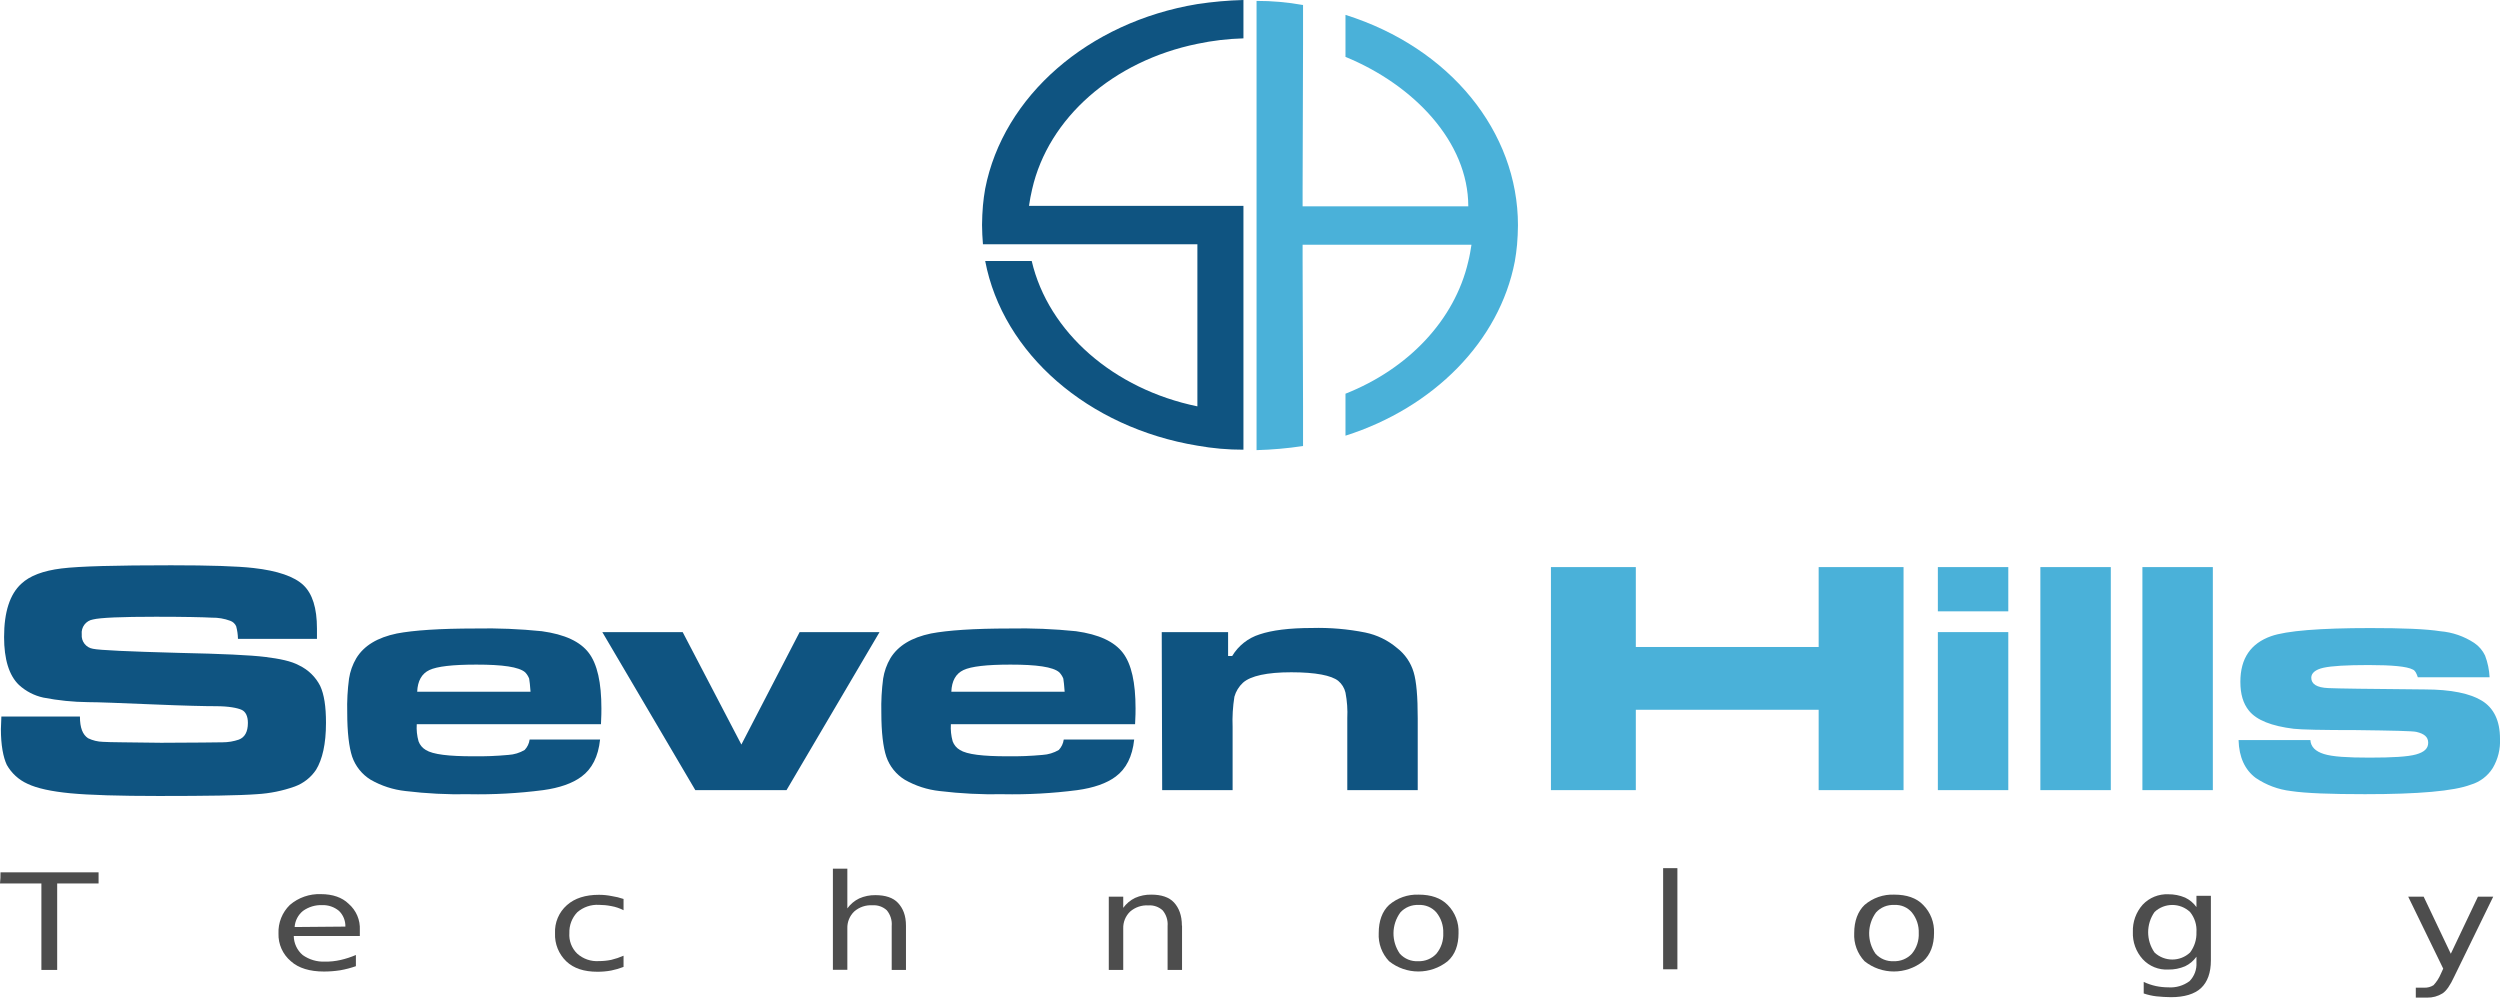
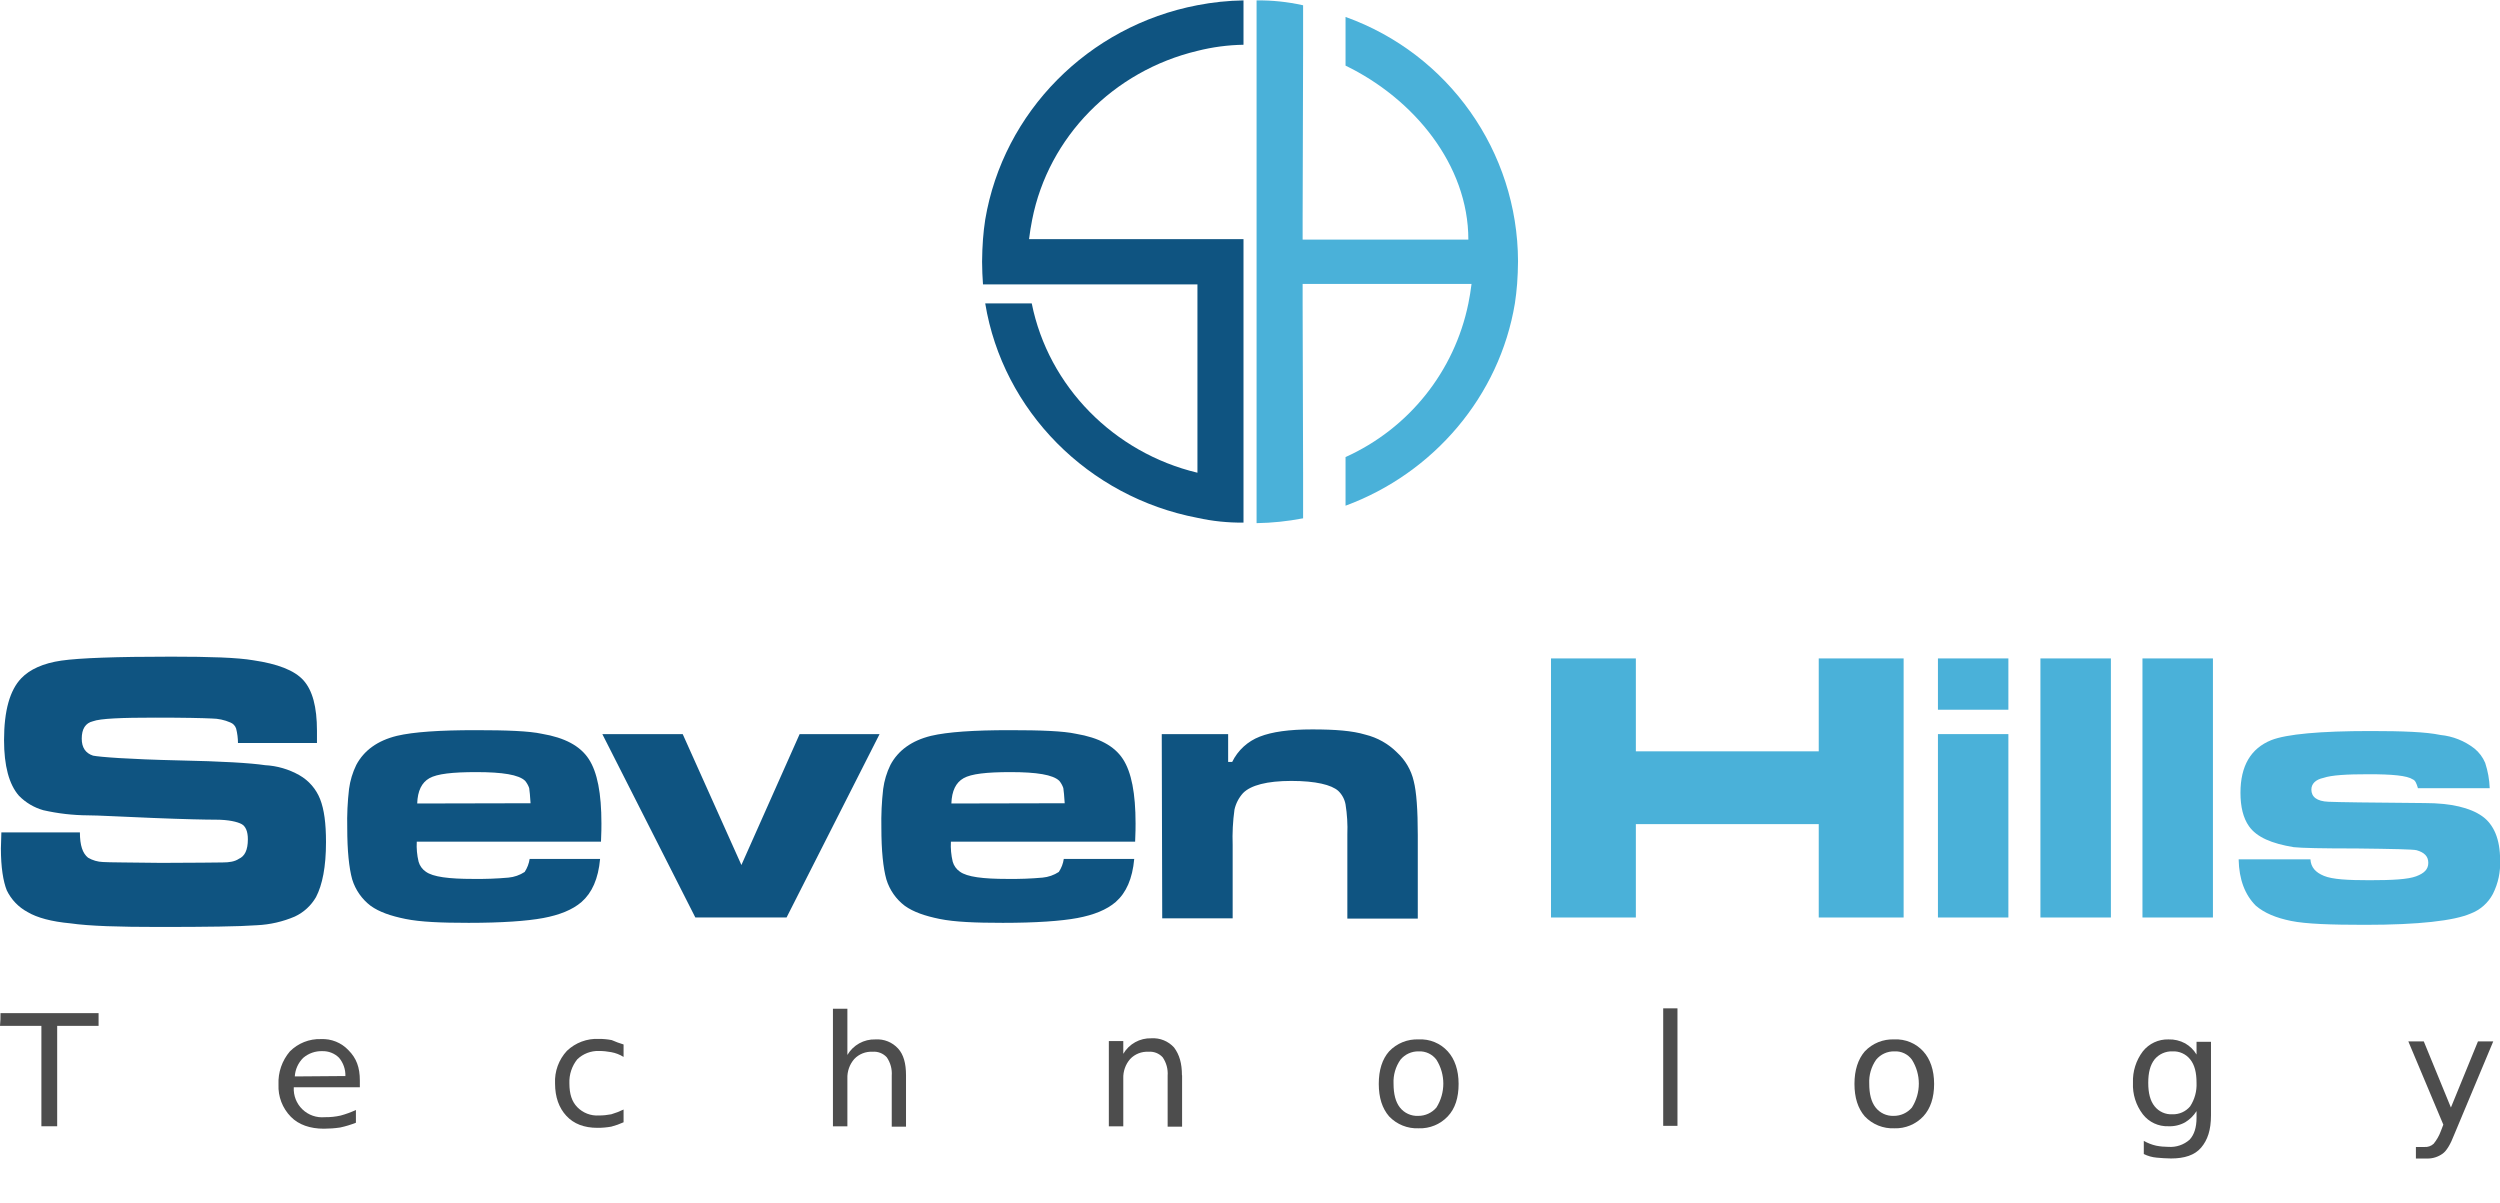
- <svg xmlns="http://www.w3.org/2000/svg" viewBox="0 0 692.13 276.19">
+ <svg xmlns="http://www.w3.org/2000/svg" id="svg3371" viewBox="0 0 692.1 333">
  <defs>
    <style>.cls-1{fill:#4ab1d9;}.cls-2{fill:#0f5481;}.cls-3{fill:#4d4d4d;}</style>
  </defs>
-   <g id="Layer_2" data-name="Layer 2">
-     <g id="Layer_1-2" data-name="Layer 1">
-       <g id="g3379">
-         <path id="path3475" class="cls-1" d="M406.5,57.13H360.63V52.5l.12-40.25V1.37h-.12A71.23,71.23,0,0,0,347.88.25V124.62a105.28,105.28,0,0,0,12.75-1.12h.12V112.62l-.12-40.25V67.75h46.75c-.25,1.62-.5,3.12-.88,4.62-3.75,16.25-16.62,29.75-34,36.63v11.62c24.38-7.75,42.63-26.12,46.88-48.25.25-1.5.5-3.12.62-4.62.13-1.75.25-3.5.25-5.38,0-25.87-18.75-49.12-47.75-58.25V15.75c18.88,7.75,34,23.5,34,41.38" />
-         <path id="path3477" class="cls-2" d="M331.5,12.13a71.22,71.22,0,0,1,12.75-1.51V0A103.29,103.29,0,0,0,331.5,1.13c-30.25,5-53.75,25.5-58.75,51.12-.25,1.5-.5,3.13-.62,4.63-.13,1.75-.25,3.5-.25,5.37s.12,3.63.25,5.38H331.5V112.5c-23.12-4.75-41.25-20.5-45.87-40.25H272.75c4.88,25.63,28.5,46.13,58.75,51.13a71.23,71.23,0,0,0,12.75,1.12V57H284.88c.25-1.62.5-3.12.87-4.62,4.5-19.76,22.5-35.5,45.75-40.25" />
-         <path id="path3479" class="cls-1" d="M619.75,204.88h19.88c.12,1.87,1.37,3.12,3.75,3.87s6.5,1,12.62,1c6.38,0,10.63-.25,12.88-.88s3.37-1.62,3.37-3.24-1.12-2.5-3.25-3c-1-.25-6.5-.37-16.62-.5-9.38,0-15.25-.12-17.38-.37-6.12-.75-10.25-2.38-12.37-5-1.63-2-2.38-4.63-2.38-8,0-6.5,2.88-10.63,8.5-12.63,4.25-1.5,13.5-2.25,27.5-2.25,8.88,0,15.38.25,19.38.88A20.1,20.1,0,0,1,685,178a8.74,8.74,0,0,1,3,3.5,19.63,19.63,0,0,1,1.25,6H669.38c-.38-1.13-.75-1.88-1.38-2.13-1.62-.87-5.75-1.25-12.25-1.25-6.12,0-10.25.25-12.5.75s-3.37,1.5-3.37,2.75c0,1.75,1.5,2.75,4.75,2.88q3.75.18,26.62.37c7.38,0,12.63,1.13,15.88,3.13s5,5.5,5,10.5a14.53,14.53,0,0,1-2,8.12,10.76,10.76,0,0,1-6.13,4.63q-6.93,2.63-29.25,2.62c-9.5,0-16.37-.25-20.5-.87a21.92,21.92,0,0,1-9.75-3.63c-3-2.24-4.62-5.74-4.75-10.49" />
-         <path id="path3481" class="cls-1" d="M593.13,157h19.5v61.75h-19.5Z" />
-         <path id="path3483" class="cls-1" d="M564.88,157h19.5v61.75h-19.5Z" />
-         <path id="path3485" class="cls-1" d="M536.5,157H556v12.25H536.5Z" />
-         <path id="path3487" class="cls-1" d="M536.5,175H556v43.75H536.5Z" />
-         <path id="path3489" class="cls-1" d="M429.38,157h23.5v22.12H503.5V157H527v61.75H503.5V196.5H452.88v22.25h-23.5Z" />
-         <path id="path3491" class="cls-2" d="M321.63,175H340v6.62h1.13a13.62,13.62,0,0,1,7.62-6c3.38-1.13,8.13-1.76,14.5-1.76A66.17,66.17,0,0,1,378,175.12a19.73,19.73,0,0,1,8.75,4.26,13.19,13.19,0,0,1,4.63,6.75q1.13,3.75,1.12,12.75v19.87H373V198.87a30,30,0,0,0-.5-7.12,6,6,0,0,0-2-3.25c-1.87-1.5-6.25-2.38-13-2.38s-11.25,1-13.37,2.88a8.37,8.37,0,0,0-2.38,3.87,42.36,42.36,0,0,0-.5,8.38v17.5h-19.5L321.63,175Z" />
-         <path id="path3493" class="cls-2" d="M294.5,204.75H314c-.5,4.75-2.25,8.12-5.12,10.25-2.5,1.88-6.13,3.13-10.63,3.75a139.31,139.31,0,0,1-20.62,1.13,124.4,124.4,0,0,1-17.5-.88,24.81,24.81,0,0,1-9.63-3.12,12.11,12.11,0,0,1-5.12-6.38c-.88-2.62-1.38-6.75-1.38-12.25a60.21,60.21,0,0,1,.5-9.37,16,16,0,0,1,2-5.63c2.13-3.5,5.88-5.75,11.25-6.87,4.63-.88,11.88-1.38,21.75-1.38a151,151,0,0,1,18.38.75c6.37.88,10.62,2.88,13,6s3.5,8.25,3.5,15.38c0,.75,0,2.12-.13,4.37h-51a14.29,14.29,0,0,0,.5,4.75,4.65,4.65,0,0,0,2,2.38c2,1.25,6.38,1.75,13.13,1.75a91.46,91.46,0,0,0,9.75-.38,10.15,10.15,0,0,0,4.5-1.37,5.22,5.22,0,0,0,1.37-2.88Zm.25-13.25c-.12-1.75-.25-2.87-.37-3.63a5.31,5.31,0,0,0-1.13-1.75c-1.75-1.5-6.25-2.12-13.5-2.12-6.62,0-10.87.5-13,1.5s-3.25,3-3.37,6Z" />
-         <path id="path3495" class="cls-2" d="M166.75,175H189l16.25,31.13L221.38,175H243.5l-25.75,43.75H192.5Z" />
-         <path id="path3497" class="cls-2" d="M146.63,204.75h19.5c-.5,4.75-2.25,8.12-5.13,10.25-2.5,1.88-6.12,3.13-10.62,3.75a139.47,139.47,0,0,1-20.63,1.13,124.59,124.59,0,0,1-17.5-.88,24.76,24.76,0,0,1-9.62-3.12,12.17,12.17,0,0,1-5.13-6.38c-.87-2.62-1.37-6.75-1.37-12.25a59,59,0,0,1,.5-9.37,15.76,15.76,0,0,1,2-5.63c2.12-3.5,5.87-5.75,11.25-6.87,4.62-.88,11.87-1.38,21.75-1.38a150.84,150.84,0,0,1,18.37.75c6.38.88,10.63,2.88,13,6s3.5,8.25,3.5,15.38c0,.75,0,2.12-.12,4.37h-51a14,14,0,0,0,.5,4.75,4.6,4.6,0,0,0,2,2.38c2,1.25,6.37,1.75,13.12,1.75a91.2,91.2,0,0,0,9.75-.38,10.06,10.06,0,0,0,4.5-1.37,5.15,5.15,0,0,0,1.38-2.88Zm.25-13.25c-.13-1.75-.25-2.87-.38-3.63a5.28,5.28,0,0,0-1.12-1.75c-1.75-1.5-6.25-2.12-13.5-2.12-6.63,0-10.88.5-13,1.5s-3.25,3-3.38,6Z" />
-         <path id="path3499" class="cls-2" d="M.38,198.38H22.13c0,3.12.75,5,2.25,6a10,10,0,0,0,4.12,1c1.75.13,7.13.13,16.13.26,9.5,0,15.12-.13,17-.13a13.9,13.9,0,0,0,4.5-.75c1.62-.62,2.5-2.12,2.5-4.62,0-1.88-.63-3.13-1.75-3.63s-3.5-1-7.13-1c-2.75,0-8.62-.12-17.5-.5-9.12-.37-15.12-.62-17.87-.62A68.5,68.5,0,0,1,12,193.13a14.53,14.53,0,0,1-6.75-3.5C2.5,187,1.13,182.5,1.13,176.38c0-7,1.62-11.88,4.75-14.75C8.25,159.38,12,158,17,157.38s15.13-.88,30.38-.88c10.75,0,18.37.25,22.75.75C76.88,158,81.5,159.63,84,162s3.75,6.37,3.75,12v2.87H65.88a14.28,14.28,0,0,0-.5-3.5,2.8,2.8,0,0,0-1.63-1.5,13.89,13.89,0,0,0-5.12-.87c-2.38-.13-7.63-.25-15.5-.25-9.5,0-15.38.25-17.38.75a3.76,3.76,0,0,0-3.12,4.12,3.71,3.71,0,0,0,3.12,4c1.75.38,9.63.75,23.75,1.13,11.88.25,19.88.62,23.88,1.12s7.25,1.13,9.5,2.38a12.58,12.58,0,0,1,5.75,5.62c1.12,2.38,1.62,5.75,1.62,10.25,0,5.88-1,10.13-2.75,13a12.07,12.07,0,0,1-5.87,4.62,37.63,37.63,0,0,1-10.5,2.13c-4.88.37-13.88.5-27.13.5-11,0-19.25-.25-24.5-.75S10.25,218.25,7.63,217a12.43,12.43,0,0,1-5.75-5.25c-1-2.12-1.63-5.5-1.63-9.87l.13-3.5Z" />
-         <g id="text3501">
-           <path id="path3624" class="cls-3" d="M.14,241.5H27.29v3.09H15.83v23.93H11.46V244.59H0A22.83,22.83,0,0,0,.14,241.5Z" />
-           <path id="path3626" class="cls-3" d="M99.62,257.53v1.6H81.33a7.06,7.06,0,0,0,2.46,5.27,9.94,9.94,0,0,0,6.14,1.83,18.36,18.36,0,0,0,4.37-.46,24.63,24.63,0,0,0,4.23-1.38v3.1a27.71,27.71,0,0,1-4.37,1.14,29.64,29.64,0,0,1-4.5.34c-3.82,0-7-.91-9.14-2.86a9.65,9.65,0,0,1-3.42-7.67,10.46,10.46,0,0,1,3.14-7.9,12.47,12.47,0,0,1,8.6-3c3.27,0,5.87.92,7.64,2.64a9,9,0,0,1,3.14,7.33Zm-4-1a5.84,5.84,0,0,0-1.77-4.35,6.93,6.93,0,0,0-4.64-1.6,8.61,8.61,0,0,0-5.32,1.6,6.29,6.29,0,0,0-2.32,4.47l14-.12Z" />
-           <path id="path3628" class="cls-3" d="M172.63,248.94V252a11.83,11.83,0,0,0-3.41-1.15,17.92,17.92,0,0,0-3.41-.34,8.41,8.41,0,0,0-6,2.06,7.93,7.93,0,0,0-2.18,5.73,7.21,7.21,0,0,0,2.18,5.72,8.16,8.16,0,0,0,6,2.06,17.15,17.15,0,0,0,3.41-.34,19.84,19.84,0,0,0,3.41-1.15v3.1a20.12,20.12,0,0,1-3.41,1,20.41,20.41,0,0,1-3.82.34c-3.69,0-6.55-.92-8.6-2.86a10.18,10.18,0,0,1-3.14-7.79,9.77,9.77,0,0,1,3.28-7.78c2.18-1.95,5.18-2.87,8.87-2.87a17.49,17.49,0,0,1,3.54.35,18.78,18.78,0,0,1,3.28.8Z" />
-           <path id="path3630" class="cls-3" d="M250.82,256.27v12.25h-3.95V256.38A6,6,0,0,0,245.5,252a5.3,5.3,0,0,0-3.95-1.37,7,7,0,0,0-5.05,1.71,6.22,6.22,0,0,0-1.91,4.7v11.45h-4v-28h4v11a8.71,8.71,0,0,1,3.27-2.75,10.63,10.63,0,0,1,4.5-.92c2.73,0,4.92.69,6.28,2.18s2.18,3.43,2.18,6.3Z" />
-           <path id="path3632" class="cls-3" d="M327.25,256.27v12.25h-4V256.38a6,6,0,0,0-1.37-4.35,5.3,5.3,0,0,0-3.95-1.37,7.05,7.05,0,0,0-5.05,1.71,6.22,6.22,0,0,0-1.91,4.7v11.45h-4V248.25h4v3.09a8.8,8.8,0,0,1,3.27-2.75,10.65,10.65,0,0,1,4.51-.91c2.72,0,4.91.69,6.27,2.17s2.19,3.55,2.19,6.42Z" />
-           <path id="path3634" class="cls-3" d="M392.75,250.54a6.38,6.38,0,0,0-5.05,2.06,9.83,9.83,0,0,0-.14,11.45,6.35,6.35,0,0,0,5.05,2.06,6.54,6.54,0,0,0,5.05-2.06,8.36,8.36,0,0,0,1.91-5.72,8.59,8.59,0,0,0-1.91-5.73,6.07,6.07,0,0,0-4.91-2.06Zm0-2.86c3.41,0,6.14.91,8.05,2.86a10.42,10.42,0,0,1,3,7.79c0,3.32-.95,5.95-3,7.78a13,13,0,0,1-16.24,0,10.49,10.49,0,0,1-2.86-7.78c0-3.32.95-6,2.86-7.79A11.9,11.9,0,0,1,392.75,247.68Z" />
-           <path id="path3636" class="cls-3" d="M460.44,240.35h3.95v28h-3.95Z" />
-           <path id="path3638" class="cls-3" d="M524.44,250.54a6.38,6.38,0,0,0-5.05,2.06,9.83,9.83,0,0,0-.14,11.45,6.35,6.35,0,0,0,5,2.06,6.54,6.54,0,0,0,5.05-2.06,8.36,8.36,0,0,0,1.91-5.72,8.59,8.59,0,0,0-1.91-5.73A5.9,5.9,0,0,0,524.44,250.54Zm0-2.86c3.41,0,6.14.91,8,2.86a10.42,10.42,0,0,1,3,7.79c0,3.32-1,5.95-3,7.78a13,13,0,0,1-16.24,0,10.49,10.49,0,0,1-2.86-7.78c0-3.32,1-6,2.86-7.79A11.9,11.9,0,0,1,524.44,247.68Z" />
-           <path id="path3640" class="cls-3" d="M608.09,258.1a8,8,0,0,0-1.77-5.61,7.17,7.17,0,0,0-9.83,0,9.78,9.78,0,0,0,0,11.22,7.2,7.2,0,0,0,9.83,0A8.77,8.77,0,0,0,608.09,258.1Zm4,7.78c0,3.44-.95,6-2.73,7.67s-4.64,2.52-8.32,2.52c-1.37,0-2.73-.11-4-.23a16.71,16.71,0,0,1-3.55-.8v-3.2A15.51,15.51,0,0,0,596.9,273a17.16,17.16,0,0,0,3.41.35,8.82,8.82,0,0,0,5.87-1.72,6.73,6.73,0,0,0,1.91-5.15v-1.61a8.14,8.14,0,0,1-3.14,2.64,11.24,11.24,0,0,1-4.64.91,9,9,0,0,1-7.09-2.86,10.61,10.61,0,0,1-2.73-7.56,10.77,10.77,0,0,1,2.73-7.55,9.21,9.21,0,0,1,7.09-2.87,11.73,11.73,0,0,1,4.64.92,8.12,8.12,0,0,1,3.14,2.63V248h4v17.86Z" />
-           <path id="path3642" class="cls-3" d="M679.47,270.35c-1.1,2.4-2.19,4-3.28,4.69a7.7,7.7,0,0,1-4.23,1.15h-3.14v-2.75h2.32a4.43,4.43,0,0,0,2.59-.69,10.68,10.68,0,0,0,2-3.09l.68-1.49-9.69-19.92H671l7.51,15.8,7.51-15.8h4.23l-10.78,22.1Z" />
-         </g>
-       </g>
+   <g id="g3379">
+     <path id="path3475" class="cls-1" d="M406.5,66.33H360.62V60.91l.13-46.83V1.44h-.13A55.41,55.41,0,0,0,347.87.11V144.83a73.85,73.85,0,0,0,12.75-1.32h.13V130.87L360.62,84V78.61h46.76c-.25,1.93-.5,3.61-.88,5.42a59.74,59.74,0,0,1-34,42.5V140c24.38-9,42.63-30.34,46.88-56,.25-1.68.49-3.61.62-5.42.13-2,.25-4,.25-6.26A72.09,72.09,0,0,0,372.5,4.69V18.17c18.88,9.15,34,27.45,34,48.16" />
+     <path id="path3477" class="cls-2" d="M331.5,14.08a55.71,55.71,0,0,1,12.75-1.69V.11A73.08,73.08,0,0,0,331.5,1.44c-30.25,5.78-53.75,29.61-58.75,59.35-.25,1.69-.5,3.62-.62,5.42-.13,2.05-.25,4-.25,6.26s.12,4.22.25,6.26H331.5v52.14C308.38,125.33,290.25,107,285.63,84H272.75c4.88,29.74,28.5,53.58,58.75,59.36a56.09,56.09,0,0,0,12.75,1.32V66.21H284.88c.25-1.92.5-3.61.87-5.42,4.5-22.87,22.5-41.17,45.75-46.71" />
+     <path id="path3479" class="cls-1" d="M619.75,237.9h19.87c.13,2.17,1.38,3.61,3.75,4.58s6.5,1.2,12.63,1.2c6.37,0,10.62-.24,12.87-1.08s3.38-1.93,3.38-3.74-1.13-2.89-3.25-3.49c-1-.24-6.5-.36-16.63-.48-9.37,0-15.25-.12-17.37-.36-6.13-1-10.25-2.77-12.38-5.78-1.62-2.29-2.37-5.42-2.37-9.27,0-7.47,2.87-12.28,8.5-14.57,4.25-1.68,13.5-2.53,27.5-2.53,8.87,0,15.37.24,19.37,1.09A18.24,18.24,0,0,1,685,207.2a10.27,10.27,0,0,1,3,4,25.41,25.41,0,0,1,1.25,7H669.38c-.38-1.33-.75-2.17-1.38-2.41-1.62-1.09-5.75-1.45-12.25-1.45-6.12,0-10.25.24-12.5,1-2.25.48-3.37,1.68-3.37,3.25,0,2,1.5,3.25,4.75,3.37q3.75.18,26.62.36c7.38,0,12.62,1.32,15.88,3.61s5,6.38,5,12.16a18.9,18.9,0,0,1-2,9.39,11.59,11.59,0,0,1-6.13,5.42c-4.62,2-14.37,3.13-29.25,3.13-9.5,0-16.38-.24-20.5-1.08s-7.37-2.17-9.75-4.22c-3-3-4.63-7.22-4.75-12.76" />
+     <path id="path3481" class="cls-1" d="M593.12,182.28h19.51V254H593.12Z" />
+     <path id="path3483" class="cls-1" d="M564.87,182.28h19.51V254H564.87Z" />
+     <path id="path3485" class="cls-1" d="M536.5,182.28H556v14.2H536.5Z" />
+     <path id="path3487" class="cls-1" d="M536.5,203.23H556V254H536.5Z" />
+     <path id="path3489" class="cls-1" d="M429.38,182.28h23.49V208H503.5V182.28H527V254H503.5V228.15H452.87V254H429.38Z" />
+     <path id="path3491" class="cls-2" d="M321.62,203.23H340v7.7h1.12a14.13,14.13,0,0,1,7.63-7c3.38-1.33,8.13-2,14.5-2s11.13.36,14.75,1.45a18.68,18.68,0,0,1,8.75,4.93,15.46,15.46,0,0,1,4.63,7.95c.75,2.89,1.12,8,1.12,14.93v23.12H373V231a42.17,42.17,0,0,0-.5-8.31,6.89,6.89,0,0,0-2-3.73c-1.88-1.69-6.25-2.77-13-2.77s-11.25,1.2-13.38,3.37a10.11,10.11,0,0,0-2.37,4.58,56.58,56.58,0,0,0-.5,9.75v20.35h-19.5l-.13-51.05Z" />
+     <path id="path3493" class="cls-2" d="M294.5,237.78H314c-.5,5.54-2.25,9.39-5.12,11.92-2.5,2.17-6.13,3.61-10.63,4.45s-11.5,1.33-20.62,1.33c-7.63,0-13.38-.24-17.5-1.08s-7.25-1.93-9.63-3.62a14.46,14.46,0,0,1-5.12-7.34c-.88-3.13-1.38-7.95-1.38-14.21a79.36,79.36,0,0,1,.5-10.83,21.67,21.67,0,0,1,2-6.63c2.12-4,5.87-6.74,11.25-8.06,4.62-1.09,11.87-1.57,21.75-1.57,8.75,0,14.87.24,18.37,1,6.38,1.08,10.63,3.37,13,7s3.5,9.51,3.5,17.82c0,1,0,2.41-.12,5.05h-51a19.11,19.11,0,0,0,.5,5.54,5,5,0,0,0,2,2.77c2,1.45,6.37,2,13.12,2a95.3,95.3,0,0,0,9.75-.36,9.89,9.89,0,0,0,4.5-1.57,8.74,8.74,0,0,0,1.38-3.61Zm.25-15.41c-.13-2.05-.25-3.37-.38-4.21a6.32,6.32,0,0,0-1.12-2c-1.75-1.69-6.25-2.41-13.5-2.41-6.63,0-10.87.48-13,1.69s-3.25,3.49-3.37,7Z" />
+     <path id="path3495" class="cls-2" d="M166.75,203.23H189l16.25,36.24,16.12-36.24H243.5L217.75,254H192.5Z" />
+     <path id="path3497" class="cls-2" d="M146.63,237.78h19.5c-.5,5.54-2.25,9.39-5.13,11.92-2.5,2.17-6.12,3.61-10.62,4.45s-11.5,1.33-20.63,1.33c-7.62,0-13.37-.24-17.5-1.08s-7.25-1.93-9.62-3.62a14.54,14.54,0,0,1-5.13-7.34c-.87-3.13-1.37-7.95-1.37-14.21a77.75,77.75,0,0,1,.5-10.83,21.67,21.67,0,0,1,2-6.63c2.12-4,5.87-6.74,11.25-8.06,4.62-1.09,11.87-1.57,21.75-1.57,8.75,0,14.87.24,18.37,1,6.38,1.08,10.63,3.37,13,7s3.5,9.51,3.5,17.82c0,1,0,2.41-.12,5.05h-51a19.11,19.11,0,0,0,.5,5.54,5,5,0,0,0,2,2.77c2,1.45,6.37,2,13.12,2a95.3,95.3,0,0,0,9.75-.36,9.89,9.89,0,0,0,4.5-1.57,9,9,0,0,0,1.38-3.61Zm.25-15.41c-.13-2.05-.25-3.37-.38-4.21a6.54,6.54,0,0,0-1.13-2c-1.75-1.69-6.25-2.41-13.5-2.41-6.62,0-10.87.48-13,1.69s-3.25,3.49-3.37,7Z" />
+     <path id="path3499" class="cls-2" d="M.38,230.44H22.12c0,3.61.75,5.78,2.25,7a8.72,8.72,0,0,0,4.13,1.2c1.75.12,7.12.12,16.12.24,9.5,0,15.13-.12,17-.12s3.38-.24,4.5-1c1.63-.72,2.5-2.41,2.5-5.42,0-2.16-.62-3.61-1.75-4.21s-3.5-1.21-7.12-1.21c-2.75,0-8.63-.12-17.5-.48-9.13-.36-15.13-.72-17.88-.72A57.35,57.35,0,0,1,12,224.3a15.21,15.21,0,0,1-6.75-4c-2.75-3.13-4.13-8.3-4.13-15.41,0-8.19,1.63-13.84,4.75-17.1C8.25,185.29,12,183.6,17,182.88s15.12-1.09,30.37-1.09c10.75,0,18.38.25,22.75,1,6.75,1,11.38,2.77,13.88,5.54s3.75,7.34,3.75,14v3.37H65.88a16.48,16.48,0,0,0-.51-4A2.71,2.71,0,0,0,63.75,200a13.15,13.15,0,0,0-5.12-1.09c-2.38-.12-7.63-.24-15.51-.24-9.5,0-15.37.24-17.37,1-2.13.49-3.12,2.17-3.12,4.82,0,2.41,1,4,3.12,4.7,1.75.36,9.62,1,23.75,1.32,11.87.24,19.87.72,23.87,1.32a21.57,21.57,0,0,1,9.5,2.77,13.18,13.18,0,0,1,5.75,6.63c1.13,2.88,1.63,6.74,1.63,11.91,0,6.87-1,11.8-2.75,15.18a13.2,13.2,0,0,1-5.87,5.41,30.11,30.11,0,0,1-10.5,2.41c-4.88.36-13.88.48-27.13.48-11,0-19.25-.24-24.5-1-5.25-.48-9.25-1.57-11.87-3.13a13.44,13.44,0,0,1-5.75-6C.88,244,.25,240.07.25,234.89l.13-4.45Z" />
+     <g id="text3501">
+       <path id="path3624" class="cls-3" d="M.14,280.47H27.29V284H15.83v27.79H11.46V284H0A28.85,28.85,0,0,0,.14,280.47Z" />
+       <path id="path3626" class="cls-3" d="M99.62,299.11V301H81.33a7.86,7.86,0,0,0,8.6,8.28,18.36,18.36,0,0,0,4.37-.45,26.94,26.94,0,0,0,4.23-1.54v3.53a28,28,0,0,1-4.37,1.32,31,31,0,0,1-4.5.33c-3.82,0-7-1.1-9.14-3.3a12,12,0,0,1-3.42-8.94,13.23,13.23,0,0,1,3.14-9.15,11.64,11.64,0,0,1,8.6-3.42,9.83,9.83,0,0,1,7.64,3.09c2.19,2.2,3.14,4.74,3.14,8.38Zm-4-1.21a7.53,7.53,0,0,0-1.77-5.08A6.31,6.31,0,0,0,89.25,291a7.75,7.75,0,0,0-5.32,1.87A7.89,7.89,0,0,0,81.61,298l14-.11Z" />
+       <path id="path3628" class="cls-3" d="M172.63,289.07v3.53a9.76,9.76,0,0,0-3.41-1.32,17.91,17.91,0,0,0-3.41-.33,8.29,8.29,0,0,0-6,2.31,10,10,0,0,0-2.18,6.62c0,3,.68,5.07,2.18,6.62a7.68,7.68,0,0,0,6,2.31,17.91,17.91,0,0,0,3.41-.33,21.76,21.76,0,0,0,3.41-1.32v3.53a21.08,21.08,0,0,1-3.41,1.21,21.31,21.31,0,0,1-3.82.33c-3.69,0-6.55-1.1-8.6-3.31s-3.14-5.18-3.14-9a12.37,12.37,0,0,1,3.28-9,12,12,0,0,1,8.87-3.31,18.26,18.26,0,0,1,3.54.33,27.51,27.51,0,0,0,3.28,1.21Z" />
+       <path id="path3630" class="cls-3" d="M250.82,297.68V311.9h-3.95V297.79a7.94,7.94,0,0,0-1.37-5.08,4.76,4.76,0,0,0-3.95-1.54,6.47,6.47,0,0,0-5.05,2,7.8,7.8,0,0,0-1.91,5.41v13.23h-4V279.26h4v12.79a8.71,8.71,0,0,1,7.77-4.3,7.8,7.8,0,0,1,6.28,2.54c1.5,1.65,2.18,4.08,2.18,7.39Z" />
+       <path id="path3632" class="cls-3" d="M327.25,297.68V311.9h-4V297.79a7.94,7.94,0,0,0-1.37-5.08,4.76,4.76,0,0,0-3.95-1.54,6.49,6.49,0,0,0-5.05,2,7.8,7.8,0,0,0-1.91,5.41v13.23h-4v-23.6h4v3.53a8.71,8.71,0,0,1,7.78-4.3,7.8,7.8,0,0,1,6.27,2.54c1.5,2,2.19,4.41,2.19,7.72Z" />
+       <path id="path3634" class="cls-3" d="M392.75,291.06a6.37,6.37,0,0,0-5.05,2.31,10.64,10.64,0,0,0-1.91,6.62c0,2.87.55,5.07,1.77,6.62a6.06,6.06,0,0,0,5.05,2.31,6.57,6.57,0,0,0,5.05-2.31,12.43,12.43,0,0,0,0-13.24,5.78,5.78,0,0,0-4.91-2.31Zm0-3.31a10.13,10.13,0,0,1,8.05,3.31c1.91,2.09,3,5.18,3,9s-.95,6.84-3,9a10.53,10.53,0,0,1-8.05,3.3,10.66,10.66,0,0,1-8.19-3.3c-1.91-2.21-2.86-5.19-2.86-9s.95-6.84,2.86-9A10.63,10.63,0,0,1,392.75,287.75Z" />
+       <path id="path3636" class="cls-3" d="M460.44,279.15h3.95v32.53h-3.95Z" />
+       <path id="path3638" class="cls-3" d="M524.44,291.06a6.37,6.37,0,0,0-5.05,2.31,10.64,10.64,0,0,0-1.91,6.62c0,2.87.55,5.07,1.77,6.62a6.06,6.06,0,0,0,5,2.31,6.57,6.57,0,0,0,5.05-2.31,12.43,12.43,0,0,0,0-13.24A5.62,5.62,0,0,0,524.44,291.06Zm0-3.31a10.13,10.13,0,0,1,8,3.31c1.91,2.09,3,5.18,3,9s-1,6.84-3,9a10.53,10.53,0,0,1-8,3.3,10.66,10.66,0,0,1-8.19-3.3c-1.91-2.21-2.86-5.19-2.86-9s1-6.84,2.86-9A10.63,10.63,0,0,1,524.44,287.75Z" />
+       <path id="path3640" class="cls-3" d="M608.09,299.77c0-2.87-.54-5-1.77-6.51a5.88,5.88,0,0,0-4.91-2.2,6.16,6.16,0,0,0-4.92,2.2c-1.22,1.55-1.77,3.64-1.77,6.51s.55,5,1.77,6.51a5.89,5.89,0,0,0,4.92,2.2,6.14,6.14,0,0,0,4.91-2.2A11,11,0,0,0,608.09,299.77Zm4,9c0,4.09-.95,6.84-2.73,8.94s-4.64,3-8.32,3c-1.37,0-2.73-.12-4-.23a9.9,9.9,0,0,1-3.55-1v-3.64a12.46,12.46,0,0,0,3.41,1.33,17.91,17.91,0,0,0,3.41.33,8,8,0,0,0,5.87-2c1.23-1.32,1.91-3.31,1.91-6.06V307.6a9.64,9.64,0,0,1-3.14,3.09,8.77,8.77,0,0,1-4.64,1.1,8.56,8.56,0,0,1-7.09-3.31,13.38,13.38,0,0,1-2.73-8.71,13.6,13.6,0,0,1,2.73-8.71,8.75,8.75,0,0,1,7.09-3.31,9.11,9.11,0,0,1,4.64,1.1,8.67,8.67,0,0,1,3.14,3.09v-3.53h4v20.4Z" />
+       <path id="path3642" class="cls-3" d="M679.47,314c-1.1,2.87-2.19,4.63-3.28,5.4a7.13,7.13,0,0,1-4.23,1.33h-3.14v-3.2h2.32a3.4,3.4,0,0,0,2.59-.89,12.21,12.21,0,0,0,2-3.52l.68-1.77-9.69-23.05H671l7.51,18.31L686,288.3h4.23L679.47,314Z" />
    </g>
  </g>
</svg>
